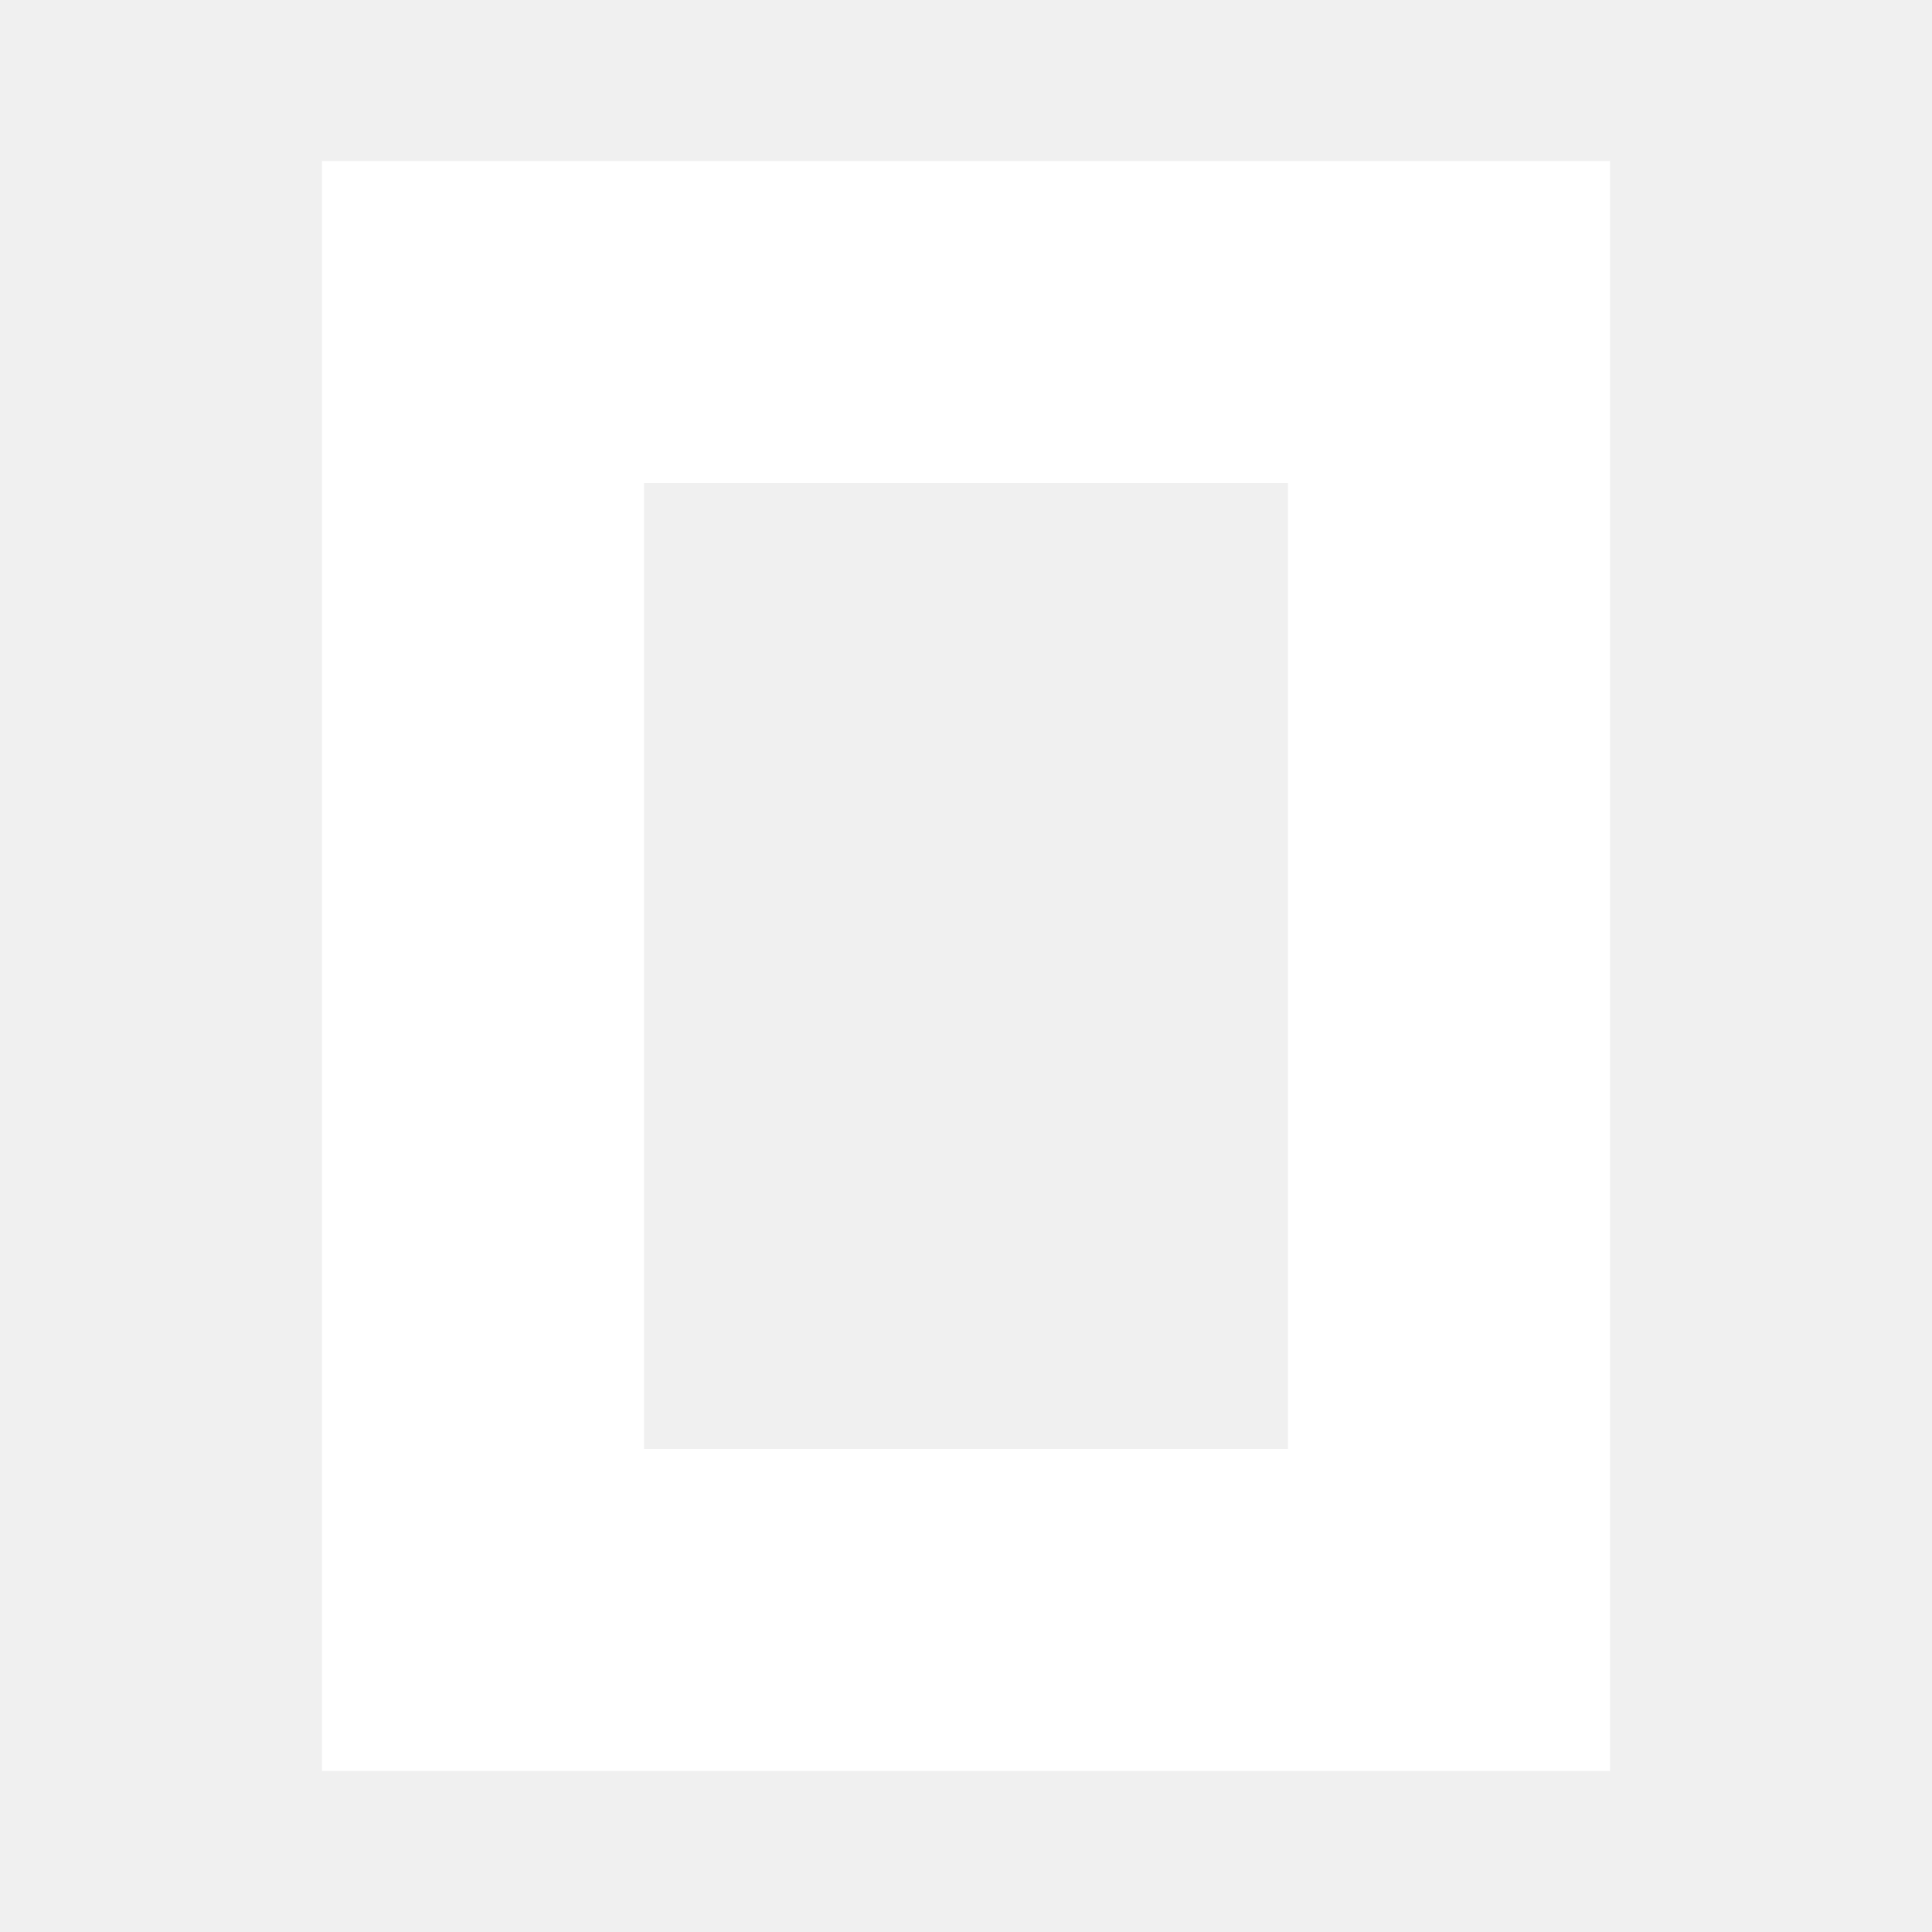
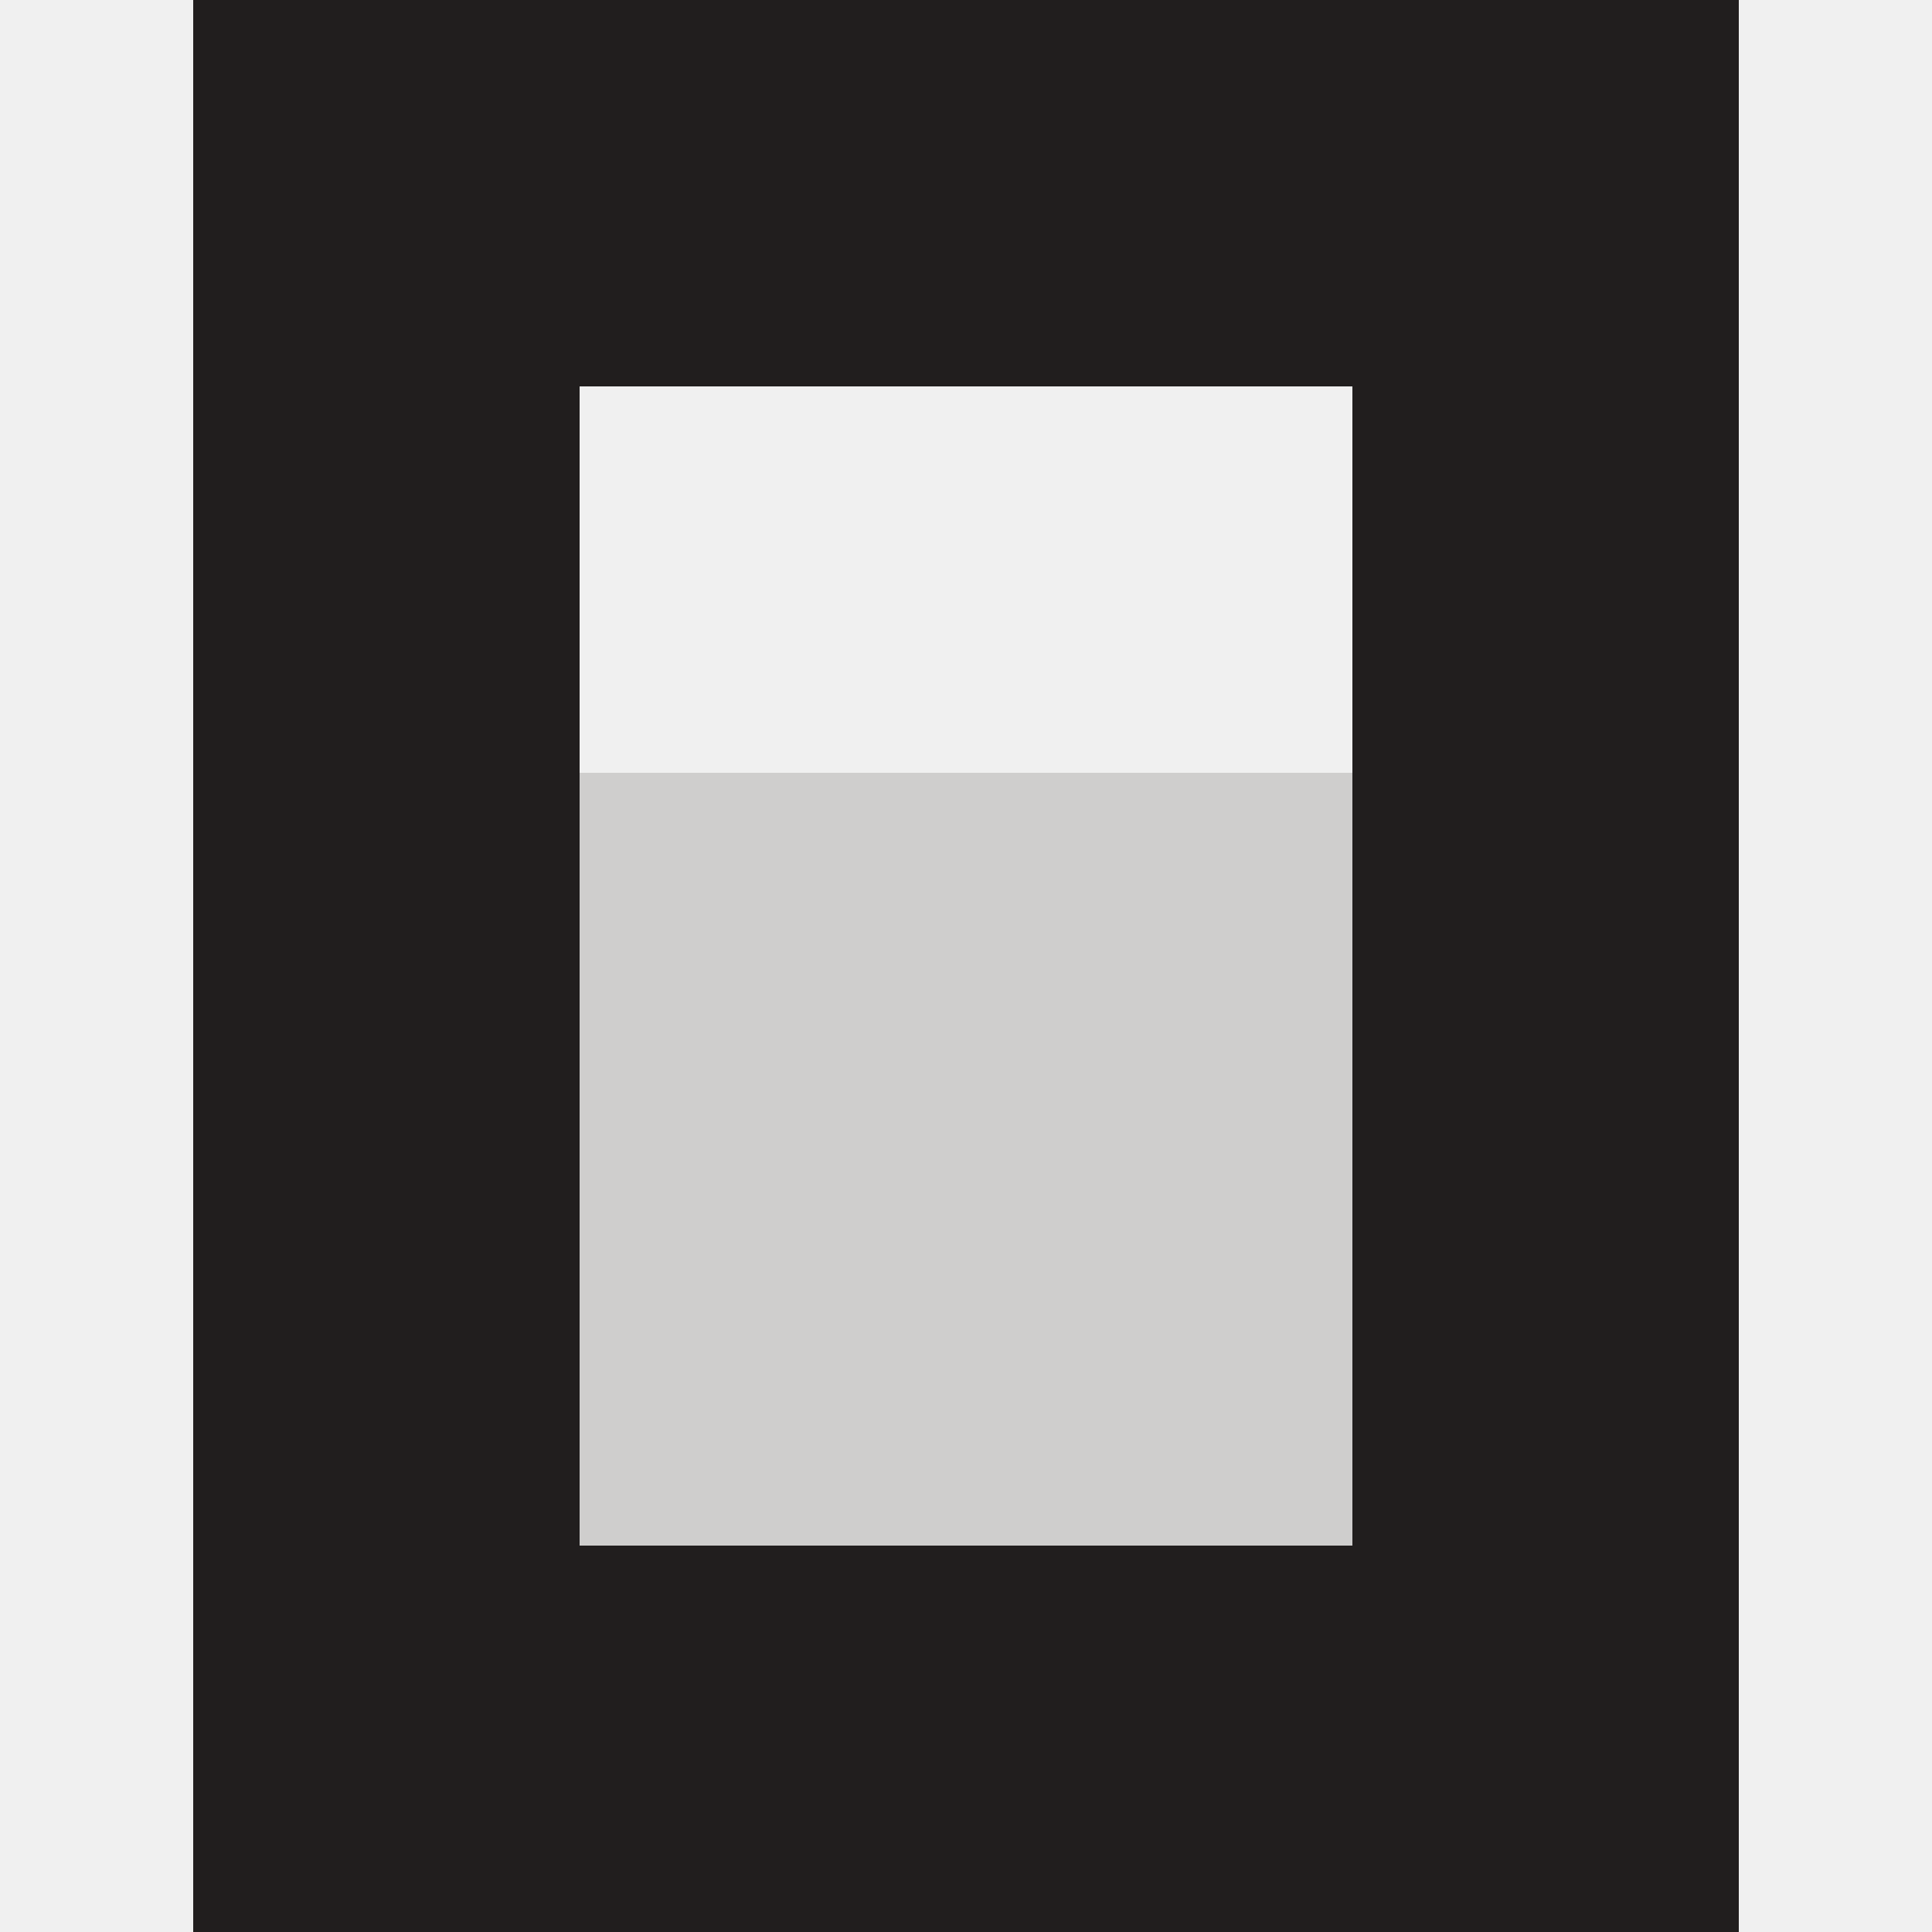
- <svg xmlns="http://www.w3.org/2000/svg" fill="#ffffff" fill-rule="evenodd" height="1em" style="flex:none;line-height:1" viewBox="0 0 24 24" width="1em">
-   <path d="M16 6H8v12h8V6zm4 16H4V2h16v20z" />
+ <svg xmlns="http://www.w3.org/2000/svg" fill="none" viewBox="-30 0 300 300">
+   <path fill="#CFCECD" d="M180 240H60V120h120z" />
+   <path fill="#211E1E" d="M180 60H60v180h120zm60 240H0V0h240z" />
</svg>
